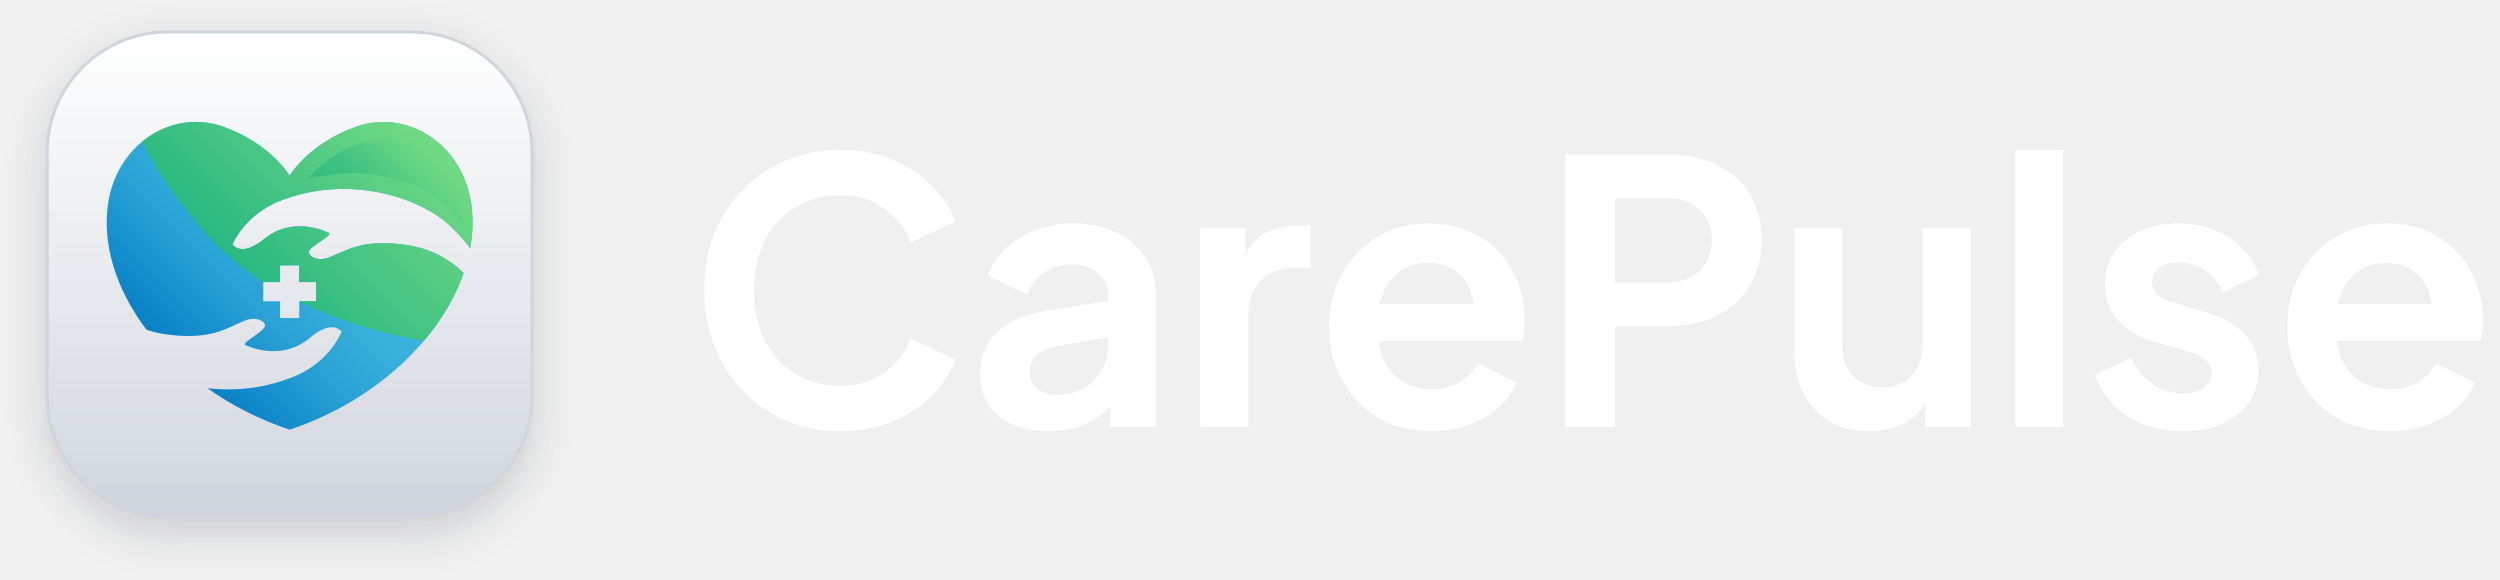
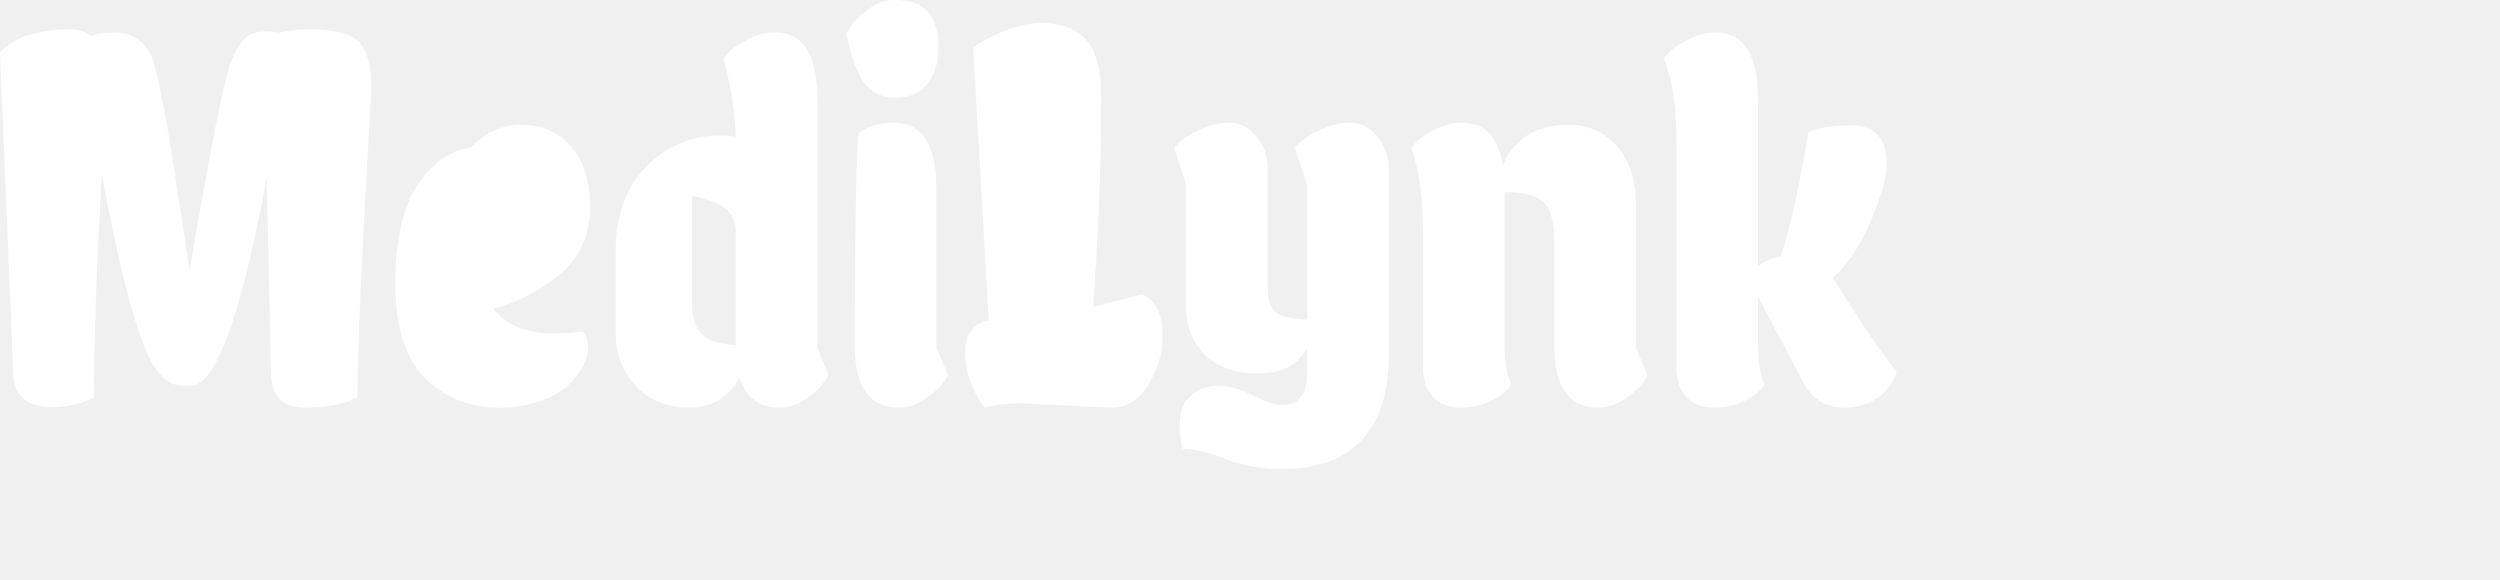
<svg xmlns="http://www.w3.org/2000/svg" width="164" height="38" viewBox="0 0 164 38" fill="none">
-   <g filter="url(#filter0_dd_4155_249)">
-     <rect x="3.1" y="2.1" width="31.8" height="31.8" rx="7.9" fill="white" />
-     <rect x="3.1" y="2.1" width="31.8" height="31.8" rx="7.9" fill="url(#paint0_linear_4155_249)" />
-     <rect x="3.1" y="2.1" width="31.8" height="31.8" rx="7.9" stroke="#D0D5DD" stroke-width="0.2" />
-     <path d="M18.355 13.183C22.71 11.45 27.474 12.818 29.637 14.913C30.106 15.367 30.504 15.828 30.845 16.285C31.039 15.211 31.055 14.14 30.868 13.105C30.185 9.326 26.619 7.186 23.423 8.291C20.241 9.392 19 11.532 19 11.532C19 11.532 17.759 9.392 14.578 8.291C11.381 7.186 7.816 9.327 7.133 13.105C6.628 15.894 7.584 18.939 9.61 21.63C10.037 21.773 10.485 21.881 10.959 21.943C13.798 22.316 14.818 21.557 16.018 21.049C16.814 20.711 17.413 21.094 17.384 21.363C17.339 21.779 15.769 22.489 16.106 22.639C17.435 23.228 19.072 23.233 20.305 22.18C21.838 20.871 22.411 21.766 22.411 21.766C22.411 21.766 21.65 23.708 19.358 24.672C17.446 25.476 15.442 25.674 13.611 25.468C15.19 26.585 17.003 27.52 19 28.188C24.71 26.278 28.928 22.187 30.415 17.91C29.407 16.916 28.172 16.299 26.699 16.076C23.867 15.647 22.832 16.386 21.623 16.871C20.82 17.193 20.229 16.798 20.263 16.53C20.316 16.115 21.9 15.435 21.566 15.279C20.249 14.663 18.613 14.626 17.358 15.655C15.8 16.933 15.245 16.027 15.245 16.027C15.245 16.027 16.044 14.101 18.355 13.183ZM17.271 18.505H18.371V17.405H19.63V18.505H20.73V19.764H19.63V20.864H18.371V19.764H17.271V18.505Z" fill="url(#paint1_linear_4155_249)" />
-     <path d="M17.271 18.505H18.371V17.405H19.63V18.505H20.73V19.764H19.638C21.26 20.583 24.238 21.803 27.818 22.345C28.996 20.952 29.881 19.443 30.414 17.91C29.407 16.916 28.171 16.3 26.699 16.076C23.867 15.647 22.832 16.386 21.623 16.871C20.82 17.193 20.228 16.798 20.263 16.53C20.316 16.115 21.9 15.435 21.566 15.279C20.249 14.663 18.612 14.626 17.358 15.655C15.8 16.933 15.244 16.027 15.244 16.027C15.244 16.027 16.044 14.101 18.354 13.182C22.71 11.45 27.474 12.818 29.637 14.913C30.106 15.367 30.504 15.827 30.845 16.285C31.039 15.21 31.055 14.14 30.868 13.105C30.184 9.326 26.619 7.185 23.423 8.291C20.241 9.392 19 11.532 19 11.532C19 11.532 17.759 9.392 14.577 8.291C12.752 7.659 10.807 8.088 9.346 9.275C10.032 10.744 10.836 12.117 13.125 14.877C14.987 17.122 17.271 18.505 17.271 18.505Z" fill="url(#paint2_linear_4155_249)" />
-     <path opacity="0.31" d="M27.277 9.649C24.271 8.139 21.169 10.489 20.185 11.73C21.882 11.372 23.367 11.189 25.246 11.584C28.025 12.168 29.065 13.171 30.306 14.654C30.087 11.907 28.352 10.19 27.277 9.649Z" fill="url(#paint3_linear_4155_249)" />
-   </g>
-   <path d="M55.128 28.288C53.848 28.288 52.664 28.056 51.576 27.592C50.504 27.128 49.56 26.48 48.744 25.648C47.944 24.816 47.32 23.84 46.872 22.72C46.424 21.6 46.2 20.376 46.2 19.048C46.2 17.72 46.416 16.496 46.848 15.376C47.296 14.24 47.92 13.264 48.72 12.448C49.536 11.616 50.488 10.976 51.576 10.528C52.664 10.064 53.848 9.832 55.128 9.832C56.408 9.832 57.552 10.048 58.56 10.48C59.584 10.912 60.448 11.488 61.152 12.208C61.856 12.912 62.36 13.688 62.664 14.536L59.736 15.904C59.4 15.008 58.832 14.272 58.032 13.696C57.232 13.104 56.264 12.808 55.128 12.808C54.008 12.808 53.016 13.072 52.152 13.6C51.304 14.128 50.64 14.856 50.16 15.784C49.696 16.712 49.464 17.8 49.464 19.048C49.464 20.296 49.696 21.392 50.16 22.336C50.64 23.264 51.304 23.992 52.152 24.52C53.016 25.048 54.008 25.312 55.128 25.312C56.264 25.312 57.232 25.024 58.032 24.448C58.832 23.856 59.4 23.112 59.736 22.216L62.664 23.584C62.36 24.432 61.856 25.216 61.152 25.936C60.448 26.64 59.584 27.208 58.56 27.64C57.552 28.072 56.408 28.288 55.128 28.288ZM68.776 28.288C67.864 28.288 67.072 28.136 66.4 27.832C65.728 27.528 65.208 27.096 64.84 26.536C64.472 25.96 64.288 25.296 64.288 24.544C64.288 23.824 64.448 23.184 64.768 22.624C65.088 22.048 65.584 21.568 66.256 21.184C66.928 20.8 67.776 20.528 68.8 20.368L73.072 19.672V22.072L69.4 22.696C68.776 22.808 68.312 23.008 68.008 23.296C67.704 23.584 67.552 23.96 67.552 24.424C67.552 24.872 67.72 25.232 68.056 25.504C68.408 25.76 68.84 25.888 69.352 25.888C70.008 25.888 70.584 25.752 71.08 25.48C71.592 25.192 71.984 24.8 72.256 24.304C72.544 23.808 72.688 23.264 72.688 22.672V19.312C72.688 18.752 72.464 18.288 72.016 17.92C71.584 17.536 71.008 17.344 70.288 17.344C69.616 17.344 69.016 17.528 68.488 17.896C67.976 18.248 67.6 18.72 67.36 19.312L64.792 18.064C65.048 17.376 65.448 16.784 65.992 16.288C66.552 15.776 67.208 15.376 67.96 15.088C68.712 14.8 69.528 14.656 70.408 14.656C71.48 14.656 72.424 14.856 73.24 15.256C74.056 15.64 74.688 16.184 75.136 16.888C75.6 17.576 75.832 18.384 75.832 19.312V28H72.856V25.768L73.528 25.72C73.192 26.28 72.792 26.752 72.328 27.136C71.864 27.504 71.336 27.792 70.744 28C70.152 28.192 69.496 28.288 68.776 28.288ZM78.737 28V14.944H81.689V17.848L81.449 17.416C81.753 16.44 82.225 15.76 82.865 15.376C83.521 14.992 84.305 14.8 85.217 14.8H85.985V17.584H84.857C83.961 17.584 83.241 17.864 82.697 18.424C82.153 18.968 81.881 19.736 81.881 20.728V28H78.737ZM93.906 28.288C92.562 28.288 91.386 27.984 90.378 27.376C89.37 26.768 88.586 25.944 88.026 24.904C87.466 23.864 87.186 22.712 87.186 21.448C87.186 20.136 87.466 18.976 88.026 17.968C88.602 16.944 89.378 16.136 90.354 15.544C91.346 14.952 92.45 14.656 93.666 14.656C94.69 14.656 95.586 14.824 96.354 15.16C97.138 15.496 97.802 15.96 98.346 16.552C98.89 17.144 99.306 17.824 99.594 18.592C99.882 19.344 100.026 20.16 100.026 21.04C100.026 21.264 100.01 21.496 99.978 21.736C99.962 21.976 99.922 22.184 99.858 22.36H89.778V19.96H98.082L96.594 21.088C96.738 20.352 96.698 19.696 96.474 19.12C96.266 18.544 95.914 18.088 95.418 17.752C94.938 17.416 94.354 17.248 93.666 17.248C93.01 17.248 92.426 17.416 91.914 17.752C91.402 18.072 91.01 18.552 90.738 19.192C90.482 19.816 90.386 20.576 90.45 21.472C90.386 22.272 90.49 22.984 90.762 23.608C91.05 24.216 91.466 24.688 92.01 25.024C92.57 25.36 93.21 25.528 93.93 25.528C94.65 25.528 95.258 25.376 95.754 25.072C96.266 24.768 96.666 24.36 96.954 23.848L99.498 25.096C99.242 25.72 98.842 26.272 98.298 26.752C97.754 27.232 97.106 27.608 96.354 27.88C95.618 28.152 94.802 28.288 93.906 28.288ZM102.673 28V10.12H109.345C110.561 10.12 111.633 10.344 112.561 10.792C113.505 11.224 114.241 11.864 114.769 12.712C115.297 13.544 115.561 14.56 115.561 15.76C115.561 16.944 115.289 17.96 114.745 18.808C114.217 19.64 113.489 20.28 112.561 20.728C111.633 21.176 110.561 21.4 109.345 21.4H105.937V28H102.673ZM105.937 18.52H109.393C109.985 18.52 110.497 18.408 110.929 18.184C111.361 17.944 111.697 17.616 111.937 17.2C112.177 16.784 112.297 16.304 112.297 15.76C112.297 15.2 112.177 14.72 111.937 14.32C111.697 13.904 111.361 13.584 110.929 13.36C110.497 13.12 109.985 13 109.393 13H105.937V18.52ZM122.628 28.288C121.62 28.288 120.74 28.064 119.988 27.616C119.252 27.168 118.684 26.544 118.284 25.744C117.9 24.944 117.708 24.008 117.708 22.936V14.944H120.852V22.672C120.852 23.216 120.956 23.696 121.164 24.112C121.388 24.512 121.7 24.832 122.1 25.072C122.516 25.296 122.98 25.408 123.492 25.408C124.004 25.408 124.46 25.296 124.86 25.072C125.26 24.832 125.572 24.504 125.796 24.088C126.02 23.672 126.132 23.176 126.132 22.6V14.944H129.276V28H126.3V25.432L126.564 25.888C126.26 26.688 125.756 27.288 125.052 27.688C124.364 28.088 123.556 28.288 122.628 28.288ZM132.198 28V9.832H135.342V28H132.198ZM143.213 28.288C141.821 28.288 140.605 27.96 139.565 27.304C138.541 26.632 137.837 25.728 137.453 24.592L139.805 23.464C140.141 24.2 140.605 24.776 141.197 25.192C141.805 25.608 142.477 25.816 143.213 25.816C143.789 25.816 144.245 25.688 144.581 25.432C144.917 25.176 145.085 24.84 145.085 24.424C145.085 24.168 145.013 23.96 144.869 23.8C144.741 23.624 144.557 23.48 144.317 23.368C144.093 23.24 143.845 23.136 143.573 23.056L141.437 22.456C140.333 22.136 139.493 21.648 138.917 20.992C138.357 20.336 138.077 19.56 138.077 18.664C138.077 17.864 138.277 17.168 138.677 16.576C139.093 15.968 139.661 15.496 140.381 15.16C141.117 14.824 141.957 14.656 142.901 14.656C144.133 14.656 145.221 14.952 146.165 15.544C147.109 16.136 147.781 16.968 148.181 18.04L145.781 19.168C145.557 18.576 145.181 18.104 144.653 17.752C144.125 17.4 143.533 17.224 142.877 17.224C142.349 17.224 141.933 17.344 141.629 17.584C141.325 17.824 141.173 18.136 141.173 18.52C141.173 18.76 141.237 18.968 141.365 19.144C141.493 19.32 141.669 19.464 141.893 19.576C142.133 19.688 142.405 19.792 142.709 19.888L144.797 20.512C145.869 20.832 146.693 21.312 147.269 21.952C147.861 22.592 148.157 23.376 148.157 24.304C148.157 25.088 147.949 25.784 147.533 26.392C147.117 26.984 146.541 27.448 145.805 27.784C145.069 28.12 144.205 28.288 143.213 28.288ZM156.765 28.288C155.421 28.288 154.245 27.984 153.237 27.376C152.229 26.768 151.445 25.944 150.885 24.904C150.325 23.864 150.045 22.712 150.045 21.448C150.045 20.136 150.325 18.976 150.885 17.968C151.461 16.944 152.237 16.136 153.213 15.544C154.205 14.952 155.309 14.656 156.525 14.656C157.549 14.656 158.445 14.824 159.213 15.16C159.997 15.496 160.661 15.96 161.205 16.552C161.749 17.144 162.165 17.824 162.453 18.592C162.741 19.344 162.885 20.16 162.885 21.04C162.885 21.264 162.869 21.496 162.837 21.736C162.821 21.976 162.781 22.184 162.717 22.36H152.637V19.96H160.941L159.453 21.088C159.597 20.352 159.557 19.696 159.333 19.12C159.125 18.544 158.773 18.088 158.277 17.752C157.797 17.416 157.213 17.248 156.525 17.248C155.869 17.248 155.285 17.416 154.773 17.752C154.261 18.072 153.869 18.552 153.597 19.192C153.341 19.816 153.245 20.576 153.309 21.472C153.245 22.272 153.349 22.984 153.621 23.608C153.909 24.216 154.325 24.688 154.869 25.024C155.429 25.36 156.069 25.528 156.789 25.528C157.509 25.528 158.117 25.376 158.613 25.072C159.125 24.768 159.525 24.36 159.813 23.848L162.357 25.096C162.101 25.72 161.701 26.272 161.157 26.752C160.613 27.232 159.965 27.608 159.213 27.88C158.477 28.152 157.661 28.288 156.765 28.288Z" fill="white" />
+   <path d="M 17.78 24.605 L 17.5 11.69 A 124.413 124.413 0 0 1 16.626 15.968 Q 14.53 25.305 12.53 25.305 L 12.04 25.305 A 1.911 1.911 0 0 1 10.751 24.803 A 3.051 3.051 0 0 1 10.29 24.29 Q 8.963 22.539 7.431 15.253 A 151.884 151.884 0 0 1 6.685 11.445 A 402.402 402.402 0 0 0 6.455 15.68 Q 6.18 21.341 6.161 25.492 A 132.202 132.202 0 0 0 6.16 26.075 Q 4.9 26.705 3.43 26.705 A 4.185 4.185 0 0 1 2.478 26.606 Q 1.184 26.303 0.932 25.067 A 3.075 3.075 0 0 1 0.875 24.605 L 0 3.465 A 0.673 0.673 0 0 1 0.084 3.34 Q 0.223 3.171 0.525 2.958 Q 0.945 2.66 1.4 2.468 A 4.138 4.138 0 0 1 1.72 2.349 Q 2.057 2.238 2.522 2.134 A 14.201 14.201 0 0 1 2.677 2.1 A 7.831 7.831 0 0 1 3.658 1.959 A 10.137 10.137 0 0 1 4.498 1.925 A 3.754 3.754 0 0 1 5.016 1.958 Q 5.623 2.043 5.95 2.345 A 2.766 2.766 0 0 1 6.38 2.226 Q 6.608 2.18 6.876 2.158 A 6.921 6.921 0 0 1 7.455 2.135 Q 9.45 2.135 10.08 4.06 A 14.903 14.903 0 0 1 10.376 5.224 Q 10.963 7.877 11.972 14.649 A 597.896 597.896 0 0 1 12.425 17.745 A 764.376 764.376 0 0 1 13.089 13.97 Q 14.285 7.286 14.822 5.164 A 13.05 13.05 0 0 1 14.945 4.708 A 8.816 8.816 0 0 1 15.241 3.85 Q 15.805 2.471 16.625 2.17 A 2.676 2.676 0 0 1 17.111 2.074 Q 17.654 2.017 18.34 2.135 A 8.338 8.338 0 0 1 19.888 1.932 A 9.535 9.535 0 0 1 20.265 1.925 Q 22.088 1.925 23.001 2.359 A 1.809 1.809 0 0 1 23.607 2.8 Q 24.272 3.573 24.35 5.33 A 10.913 10.913 0 0 1 24.36 5.81 Q 24.36 5.871 24.016 12.128 A 29070.997 29070.997 0 0 1 23.905 14.14 A 544.687 544.687 0 0 0 23.706 17.984 Q 23.45 23.319 23.45 26.075 A 5.618 5.618 0 0 1 22.237 26.506 Q 21.625 26.651 20.905 26.706 A 12.061 12.061 0 0 1 19.985 26.74 A 3.095 3.095 0 0 1 19.124 26.631 Q 18.156 26.35 17.884 25.351 A 3.244 3.244 0 0 1 17.78 24.605 Z M 85.75 24.5 L 85.75 22.855 A 3.046 3.046 0 0 1 83.598 24.397 A 5.2 5.2 0 0 1 82.53 24.5 A 6.771 6.771 0 0 1 81.163 24.371 Q 80.335 24.2 79.704 23.803 A 3.631 3.631 0 0 1 79.012 23.24 A 4.3 4.3 0 0 1 77.807 20.269 A 5.595 5.595 0 0 1 77.805 20.125 L 77.805 12.11 L 77.035 9.695 Q 77.525 9.065 78.593 8.558 Q 79.66 8.05 80.675 8.05 A 2.076 2.076 0 0 1 82.127 8.639 A 3.048 3.048 0 0 1 82.425 8.96 Q 83.16 9.87 83.16 11.025 L 83.16 18.935 A 3.801 3.801 0 0 0 83.196 19.479 Q 83.289 20.12 83.623 20.43 A 1.005 1.005 0 0 0 83.773 20.545 Q 84.291 20.871 85.35 20.946 A 8.893 8.893 0 0 0 85.75 20.965 L 85.75 12.11 L 84.945 9.695 A 2.902 2.902 0 0 1 85.419 9.222 Q 85.666 9.022 85.984 8.837 A 6.704 6.704 0 0 1 86.52 8.558 A 5.757 5.757 0 0 1 87.518 8.193 A 4.328 4.328 0 0 1 88.603 8.05 Q 89.6 8.05 90.353 8.96 Q 91.105 9.87 91.105 11.025 L 91.105 23.275 A 12.216 12.216 0 0 1 90.932 25.399 Q 90.553 27.546 89.338 28.858 A 5.598 5.598 0 0 1 86.812 30.397 Q 85.608 30.765 84.07 30.765 A 10.26 10.26 0 0 1 80.595 30.181 A 9.796 9.796 0 0 1 80.377 30.1 A 14.297 14.297 0 0 0 79.382 29.757 Q 78.314 29.435 77.56 29.435 A 10.789 10.789 0 0 1 77.453 28.813 Q 77.411 28.507 77.395 28.239 A 5.191 5.191 0 0 1 77.385 27.93 Q 77.385 27.3 77.56 26.758 Q 77.735 26.215 78.365 25.76 Q 78.995 25.305 79.975 25.305 A 3.676 3.676 0 0 1 80.871 25.424 Q 81.275 25.525 81.712 25.714 A 7.603 7.603 0 0 1 82.18 25.935 Q 83.194 26.457 83.848 26.546 A 1.892 1.892 0 0 0 84.105 26.565 A 1.845 1.845 0 0 0 84.834 26.432 Q 85.629 26.092 85.734 24.887 A 4.466 4.466 0 0 0 85.75 24.5 Z M 115.325 19.46 L 115.325 22.61 A 11.214 11.214 0 0 0 115.358 23.506 Q 115.443 24.561 115.745 25.165 A 1.26 1.26 0 0 1 115.512 25.544 Q 115.204 25.9 114.573 26.233 A 4.441 4.441 0 0 1 112.691 26.734 A 5.265 5.265 0 0 1 112.437 26.74 A 3.08 3.08 0 0 1 111.693 26.655 A 2.092 2.092 0 0 1 110.617 26.023 A 2.415 2.415 0 0 1 110.073 24.976 Q 109.97 24.568 109.97 24.08 L 109.97 9.31 A 25.174 25.174 0 0 0 109.912 7.545 Q 109.848 6.645 109.716 5.884 A 10.117 10.117 0 0 0 109.375 4.48 L 109.165 3.815 A 4.568 4.568 0 0 1 109.264 3.695 Q 109.387 3.553 109.568 3.36 A 1.504 1.504 0 0 1 109.736 3.209 Q 110.021 2.987 110.596 2.675 A 15.25 15.25 0 0 1 110.722 2.608 A 3.997 3.997 0 0 1 112.029 2.173 A 3.724 3.724 0 0 1 112.56 2.135 A 2.307 2.307 0 0 1 114.757 3.444 Q 115.268 4.42 115.319 6.124 A 12.932 12.932 0 0 1 115.325 6.51 L 115.325 17.43 A 4.339 4.339 0 0 1 116.187 16.981 A 3.629 3.629 0 0 1 116.83 16.8 A 32.314 32.314 0 0 0 117.425 14.714 Q 118.019 12.361 118.541 9.142 A 104.229 104.229 0 0 0 118.615 8.68 Q 119.305 8.371 120.334 8.272 A 10.949 10.949 0 0 1 121.38 8.225 A 3.272 3.272 0 0 1 122.336 8.353 Q 123.76 8.788 123.76 10.71 A 4.889 4.889 0 0 1 123.68 11.544 Q 123.524 12.438 123.064 13.657 A 23.144 23.144 0 0 1 122.745 14.455 Q 121.852 16.579 120.581 17.891 A 7.703 7.703 0 0 1 120.225 18.235 L 122.325 21.49 Q 123.331 22.947 123.856 23.648 A 21.777 21.777 0 0 0 123.865 23.66 L 124.425 24.395 A 3.451 3.451 0 0 1 123.717 25.624 A 3.32 3.32 0 0 1 122.395 26.495 A 3.603 3.603 0 0 1 121.463 26.716 A 4.459 4.459 0 0 1 120.995 26.74 Q 119.14 26.74 118.265 25.025 L 115.325 19.46 Z M 98.7 12.6 L 98.7 22.61 A 11.214 11.214 0 0 0 98.733 23.506 Q 98.818 24.561 99.12 25.165 A 1.26 1.26 0 0 1 98.887 25.544 Q 98.579 25.9 97.948 26.233 A 4.441 4.441 0 0 1 96.066 26.734 A 5.265 5.265 0 0 1 95.812 26.74 A 3.08 3.08 0 0 1 95.068 26.655 A 2.092 2.092 0 0 1 93.992 26.023 A 2.415 2.415 0 0 1 93.448 24.976 Q 93.345 24.568 93.345 24.08 L 93.345 15.19 A 24.916 24.916 0 0 0 93.269 13.189 Q 93.139 11.578 92.785 10.36 L 92.575 9.695 A 4.568 4.568 0 0 1 92.674 9.575 Q 92.797 9.433 92.978 9.24 A 1.483 1.483 0 0 1 93.147 9.089 Q 93.445 8.857 94.056 8.536 A 14.777 14.777 0 0 1 94.115 8.505 Q 94.99 8.05 95.935 8.05 A 2.522 2.522 0 0 1 97.194 8.352 Q 98.289 8.969 98.595 10.85 A 3.736 3.736 0 0 1 99.515 9.431 A 4.894 4.894 0 0 1 100.047 8.978 Q 100.94 8.319 102.372 8.211 A 7.739 7.739 0 0 1 102.952 8.19 A 4.005 4.005 0 0 1 105.91 9.426 A 5.014 5.014 0 0 1 106.05 9.573 A 4.606 4.606 0 0 1 107.086 11.516 Q 107.275 12.221 107.305 13.056 A 8.876 8.876 0 0 1 107.31 13.37 L 107.31 22.82 L 108.08 24.605 A 5.292 5.292 0 0 1 107.966 24.795 Q 107.852 24.976 107.695 25.2 A 1.649 1.649 0 0 1 107.535 25.39 Q 107.253 25.685 106.665 26.106 A 14.288 14.288 0 0 1 106.61 26.145 A 3.271 3.271 0 0 1 105.663 26.617 A 2.886 2.886 0 0 1 104.825 26.74 A 2.764 2.764 0 0 1 103.406 26.395 Q 101.955 25.546 101.955 22.61 L 101.955 15.855 Q 101.955 14.354 101.529 13.619 A 1.567 1.567 0 0 0 101.255 13.265 A 1.896 1.896 0 0 0 100.654 12.893 Q 100.079 12.66 99.182 12.612 A 9.1 9.1 0 0 0 98.7 12.6 Z M 71.715 20.125 L 74.9 19.32 Q 76.013 19.748 76.218 21.317 A 5.932 5.932 0 0 1 76.265 22.085 A 5.755 5.755 0 0 1 75.764 24.404 A 7.307 7.307 0 0 1 75.355 25.2 A 3.764 3.764 0 0 1 74.725 26.012 A 2.541 2.541 0 0 1 72.905 26.74 L 66.99 26.46 Q 65.721 26.46 64.724 26.702 A 6.868 6.868 0 0 0 64.575 26.74 A 7.138 7.138 0 0 1 63.703 25.161 A 5.545 5.545 0 0 1 63.315 23.135 Q 63.315 21.28 64.855 21.035 L 63.84 3.08 A 14.596 14.596 0 0 1 65.354 2.258 Q 66.115 1.905 66.807 1.718 A 5.66 5.66 0 0 1 68.285 1.505 A 5.369 5.369 0 0 1 69.458 1.626 Q 70.255 1.804 70.84 2.247 A 3.187 3.187 0 0 1 71.208 2.573 Q 72.119 3.515 72.226 5.782 A 13.278 13.278 0 0 1 72.24 6.405 A 178.318 178.318 0 0 1 72.035 14.8 A 211.757 211.757 0 0 1 71.715 20.125 Z M 53.62 6.51 L 53.62 22.82 L 54.355 24.605 A 5.292 5.292 0 0 1 54.241 24.795 Q 54.127 24.976 53.97 25.2 Q 53.729 25.544 52.93 26.125 A 14.546 14.546 0 0 1 52.902 26.145 A 3.141 3.141 0 0 1 51.924 26.63 A 2.852 2.852 0 0 1 51.135 26.74 A 2.97 2.97 0 0 1 50.024 26.544 Q 49.246 26.233 48.794 25.427 A 3.843 3.843 0 0 1 48.51 24.78 Q 47.39 26.74 45.22 26.74 A 5.386 5.386 0 0 1 43.597 26.507 A 4.308 4.308 0 0 1 41.72 25.323 A 4.867 4.867 0 0 1 40.392 22 A 6.298 6.298 0 0 1 40.39 21.84 L 40.39 16.45 A 9.735 9.735 0 0 1 40.659 14.097 A 6.777 6.777 0 0 1 42.385 10.938 A 6.559 6.559 0 0 1 47.149 8.891 A 8.153 8.153 0 0 1 47.285 8.89 A 4.505 4.505 0 0 1 47.819 8.923 A 5.76 5.76 0 0 1 48.265 8.995 A 21.45 21.45 0 0 0 47.703 4.799 A 23.741 23.741 0 0 0 47.635 4.515 L 47.46 3.815 A 4.568 4.568 0 0 1 47.559 3.695 Q 47.682 3.553 47.863 3.36 A 1.553 1.553 0 0 1 48.032 3.208 Q 48.344 2.962 49 2.608 Q 49.875 2.135 50.855 2.135 A 2.307 2.307 0 0 1 53.052 3.444 Q 53.563 4.42 53.614 6.124 A 12.932 12.932 0 0 1 53.62 6.51 Z M 38.549 22.468 A 1.292 1.292 0 0 0 38.185 21.735 A 13.857 13.857 0 0 1 37.385 21.831 A 10.717 10.717 0 0 1 36.435 21.875 Q 35.15 21.875 34.196 21.545 A 3.774 3.774 0 0 1 32.375 20.265 A 14.349 14.349 0 0 0 33.838 19.741 A 11.546 11.546 0 0 0 36.575 18.13 A 5.361 5.361 0 0 0 38.371 15.666 A 6.349 6.349 0 0 0 38.71 13.545 Q 38.71 11.06 37.468 9.625 A 4.037 4.037 0 0 0 35.889 8.485 A 4.426 4.426 0 0 0 34.248 8.19 Q 32.27 8.19 30.87 9.695 Q 28.945 9.905 27.44 12.058 A 5.655 5.655 0 0 0 27.233 12.377 Q 26.328 13.876 26.054 16.336 A 21.017 21.017 0 0 0 25.935 18.655 Q 25.935 21.021 26.56 22.683 A 5.88 5.88 0 0 0 28.14 25.06 Q 29.155 25.935 30.275 26.338 Q 31.395 26.74 32.813 26.74 A 8.962 8.962 0 0 0 33.592 26.707 A 7.406 7.406 0 0 0 35.42 26.32 Q 36.61 25.9 37.258 25.288 Q 37.905 24.675 38.238 24.028 Q 38.57 23.38 38.57 22.75 A 1.81 1.81 0 0 0 38.549 22.468 Z M 61.425 12.425 L 61.425 22.82 L 62.195 24.605 A 5.292 5.292 0 0 1 62.081 24.795 Q 61.967 24.976 61.81 25.2 A 1.649 1.649 0 0 1 61.65 25.39 Q 61.368 25.685 60.78 26.106 A 14.288 14.288 0 0 1 60.725 26.145 A 3.271 3.271 0 0 1 59.778 26.617 A 2.886 2.886 0 0 1 58.94 26.74 A 2.764 2.764 0 0 1 57.521 26.395 Q 56.07 25.546 56.07 22.61 A 711.758 711.758 0 0 1 56.082 18.36 Q 56.124 11.383 56.315 8.785 Q 56.865 8.235 57.903 8.097 A 5.732 5.732 0 0 1 58.66 8.05 A 2.307 2.307 0 0 1 60.857 9.359 Q 61.368 10.335 61.419 12.039 A 12.932 12.932 0 0 1 61.425 12.425 Z M 45.395 12.845 L 45.395 19.88 A 4.835 4.835 0 0 0 45.446 20.609 Q 45.503 20.982 45.624 21.281 A 1.933 1.933 0 0 0 46.007 21.893 A 1.807 1.807 0 0 0 46.551 22.274 Q 47.185 22.576 48.265 22.645 L 48.265 15.015 A 2.32 2.32 0 0 0 48.106 14.374 A 1.743 1.743 0 0 0 47.477 13.598 Q 46.795 13.125 45.395 12.845 Z M 60.865 5.478 A 3.088 3.088 0 0 0 60.944 5.369 Q 61.565 4.466 61.565 3.098 A 5.87 5.87 0 0 0 61.548 2.646 Q 61.511 2.167 61.393 1.767 A 2.789 2.789 0 0 0 60.917 0.823 Q 60.27 0 58.66 0 Q 57.785 0 56.963 0.613 Q 56.346 1.072 56.054 1.394 A 1.728 1.728 0 0 0 55.895 1.593 A 16.703 16.703 0 0 0 55.746 1.821 Q 55.604 2.04 55.51 2.205 A 19.662 19.662 0 0 0 55.6 2.608 Q 55.882 3.806 56.243 4.62 A 5.176 5.176 0 0 0 56.648 5.373 A 2.177 2.177 0 0 0 57.896 6.294 A 3.068 3.068 0 0 0 58.748 6.405 A 3.529 3.529 0 0 0 59.488 6.332 A 2.253 2.253 0 0 0 60.865 5.478 Z M 31.22 12.915 L 31.22 16.065 A 14.607 14.607 0 0 0 31.247 16.988 Q 31.308 17.935 31.5 18.585 Q 33.845 17.29 33.845 15.26 A 2.492 2.492 0 0 0 33.649 14.236 Q 33.184 13.195 31.618 12.96 A 5.83 5.83 0 0 0 31.22 12.915 Z" fill="white" />
  <defs>
    <filter id="filter0_dd_4155_249" x="0" y="0" width="38" height="38" filterUnits="userSpaceOnUse" color-interpolation-filters="sRGB">
      <feFlood flood-opacity="0" result="BackgroundImageFix" />
      <feColorMatrix in="SourceAlpha" type="matrix" values="0 0 0 0 0 0 0 0 0 0 0 0 0 0 0 0 0 0 127 0" result="hardAlpha" />
      <feOffset dy="1" />
      <feGaussianBlur stdDeviation="1" />
      <feColorMatrix type="matrix" values="0 0 0 0 0.063 0 0 0 0 0.094 0 0 0 0 0.157 0 0 0 0.06 0" />
      <feBlend mode="normal" in2="BackgroundImageFix" result="effect1_dropShadow_4155_249" />
      <feColorMatrix in="SourceAlpha" type="matrix" values="0 0 0 0 0 0 0 0 0 0 0 0 0 0 0 0 0 0 127 0" result="hardAlpha" />
      <feOffset dy="1" />
      <feGaussianBlur stdDeviation="1.5" />
      <feColorMatrix type="matrix" values="0 0 0 0 0.063 0 0 0 0 0.094 0 0 0 0 0.157 0 0 0 0.1 0" />
      <feBlend mode="normal" in2="effect1_dropShadow_4155_249" result="effect2_dropShadow_4155_249" />
      <feBlend mode="normal" in="SourceGraphic" in2="effect2_dropShadow_4155_249" result="shape" />
    </filter>
    <linearGradient id="paint0_linear_4155_249" x1="19" y1="2" x2="19" y2="34" gradientUnits="userSpaceOnUse">
      <stop stop-color="white" />
      <stop offset="1" stop-color="#D0D5DD" />
    </linearGradient>
    <linearGradient id="paint1_linear_4155_249" x1="10.199" y1="24.214" x2="27.835" y2="6.578" gradientUnits="userSpaceOnUse">
      <stop stop-color="#0076C1" />
      <stop offset="0.074" stop-color="#0B82C6" />
      <stop offset="0.277" stop-color="#269ED3" />
      <stop offset="0.455" stop-color="#36AFDA" />
      <stop offset="0.587" stop-color="#3CB5DD" />
    </linearGradient>
    <linearGradient id="paint2_linear_4155_249" x1="10.139" y1="24.254" x2="27.827" y2="6.565" gradientUnits="userSpaceOnUse">
      <stop stop-color="#00A482" />
      <stop offset="1" stop-color="#79DD83" />
    </linearGradient>
    <linearGradient id="paint3_linear_4155_249" x1="24.861" y1="13.507" x2="28.529" y2="10.113" gradientUnits="userSpaceOnUse">
      <stop stop-color="#00A482" />
      <stop offset="1" stop-color="#79DD83" />
    </linearGradient>
  </defs>
</svg>
